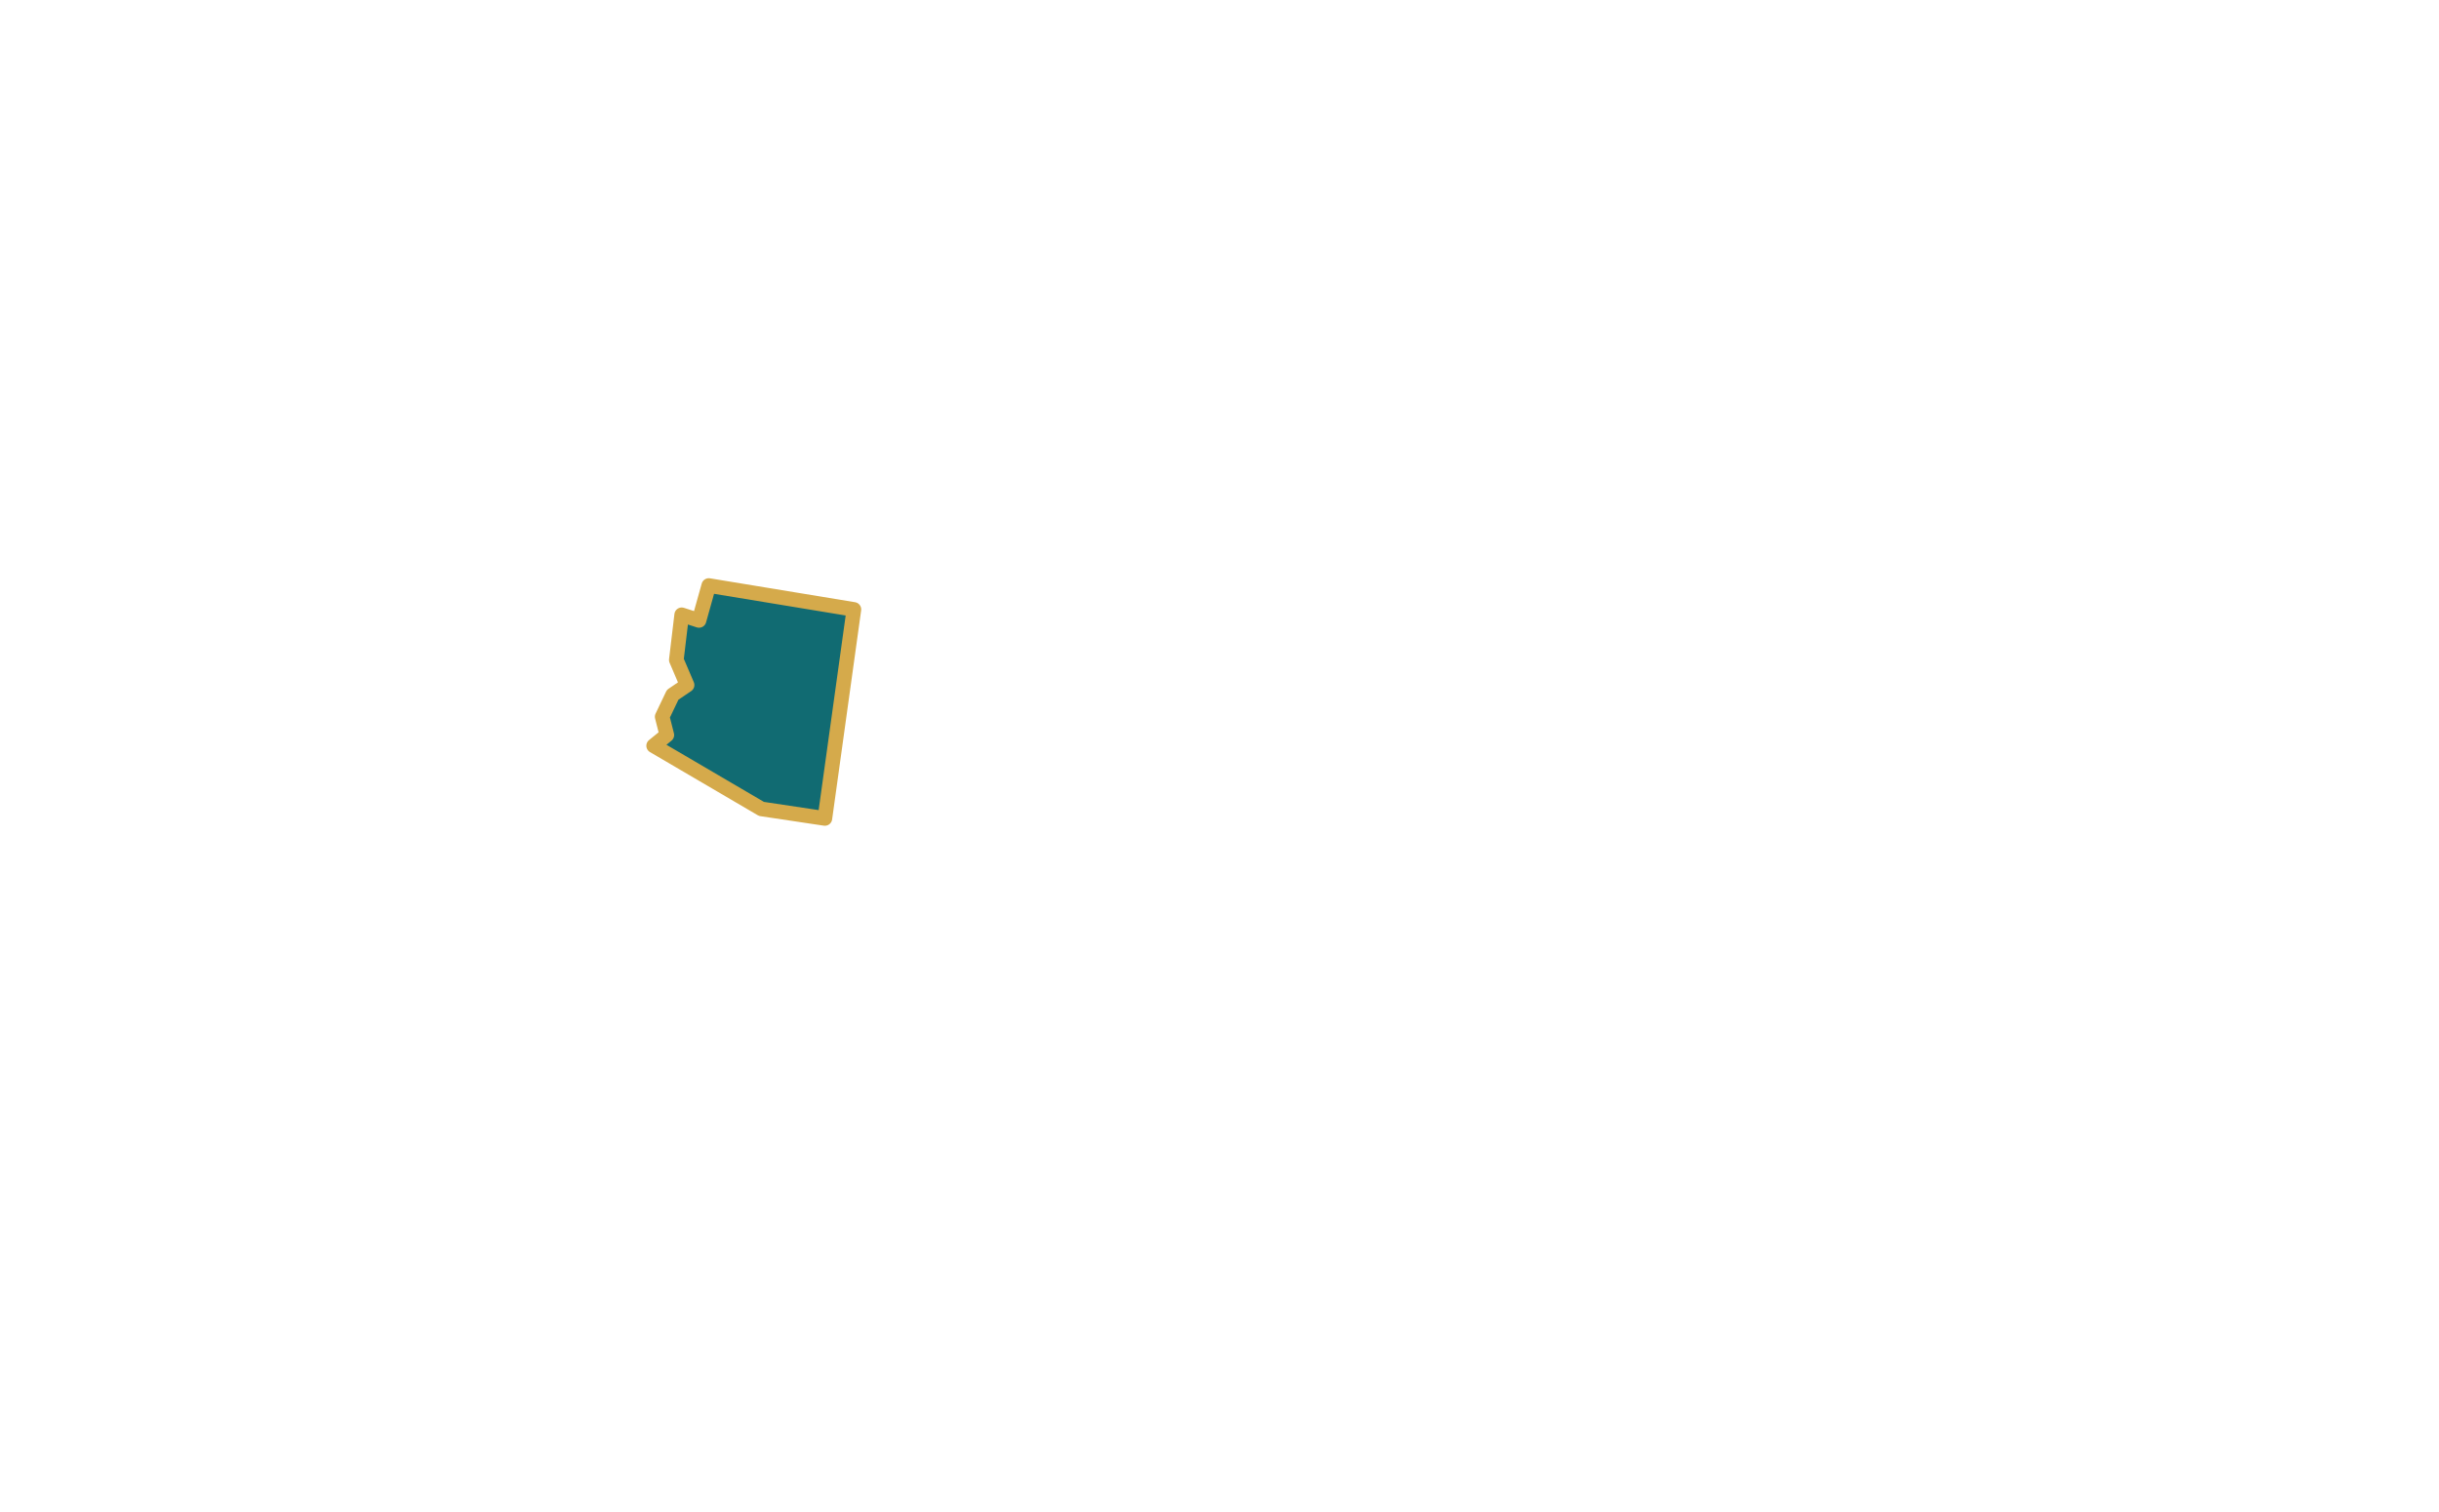
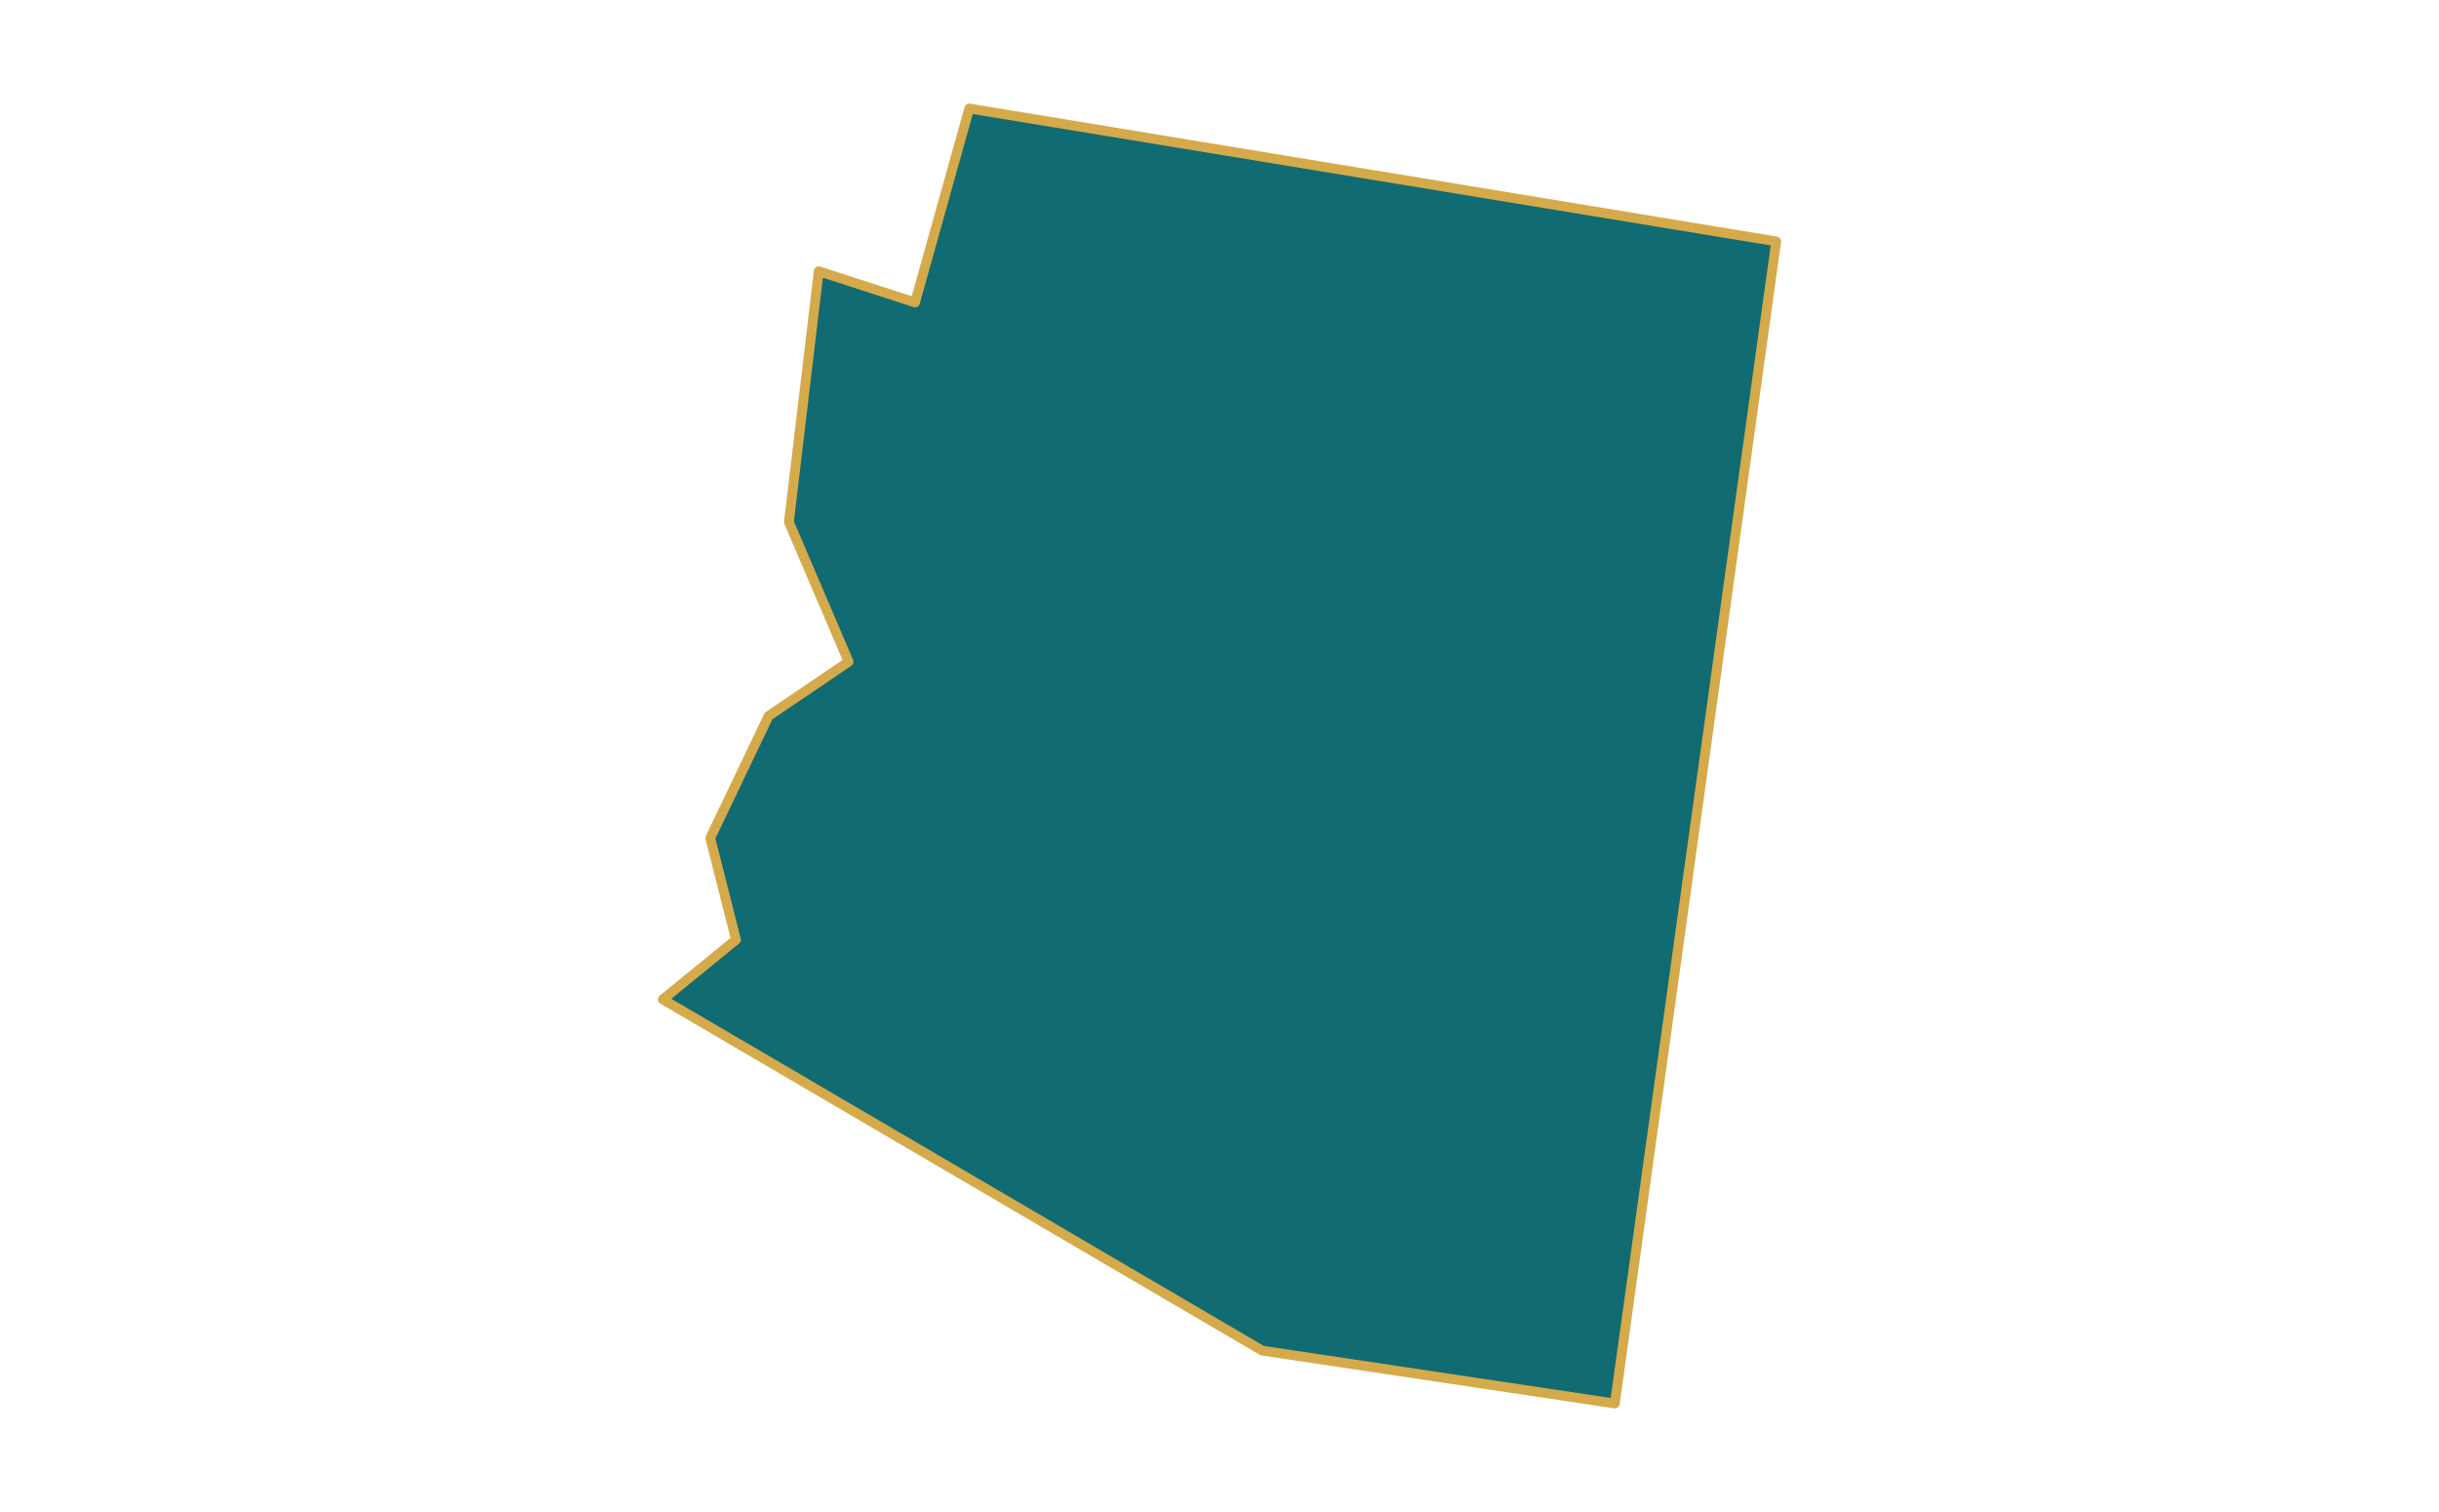
- <svg xmlns="http://www.w3.org/2000/svg" width="1000" height="620" viewBox="0 0 1000 620">
-   <path d="M312.2 331.7L268 305.8L273.4 301.4L271.5 293.9L275.8 284.9L281.7 280.9L277.3 270.6L279.5 252.1L286.6 254.4L290.6 240.1L350.1 249.9L338.2 335.6L312.2 331.7Z" fill="#116b72" stroke="#d5aa4b" stroke-width="6" stroke-linejoin="round" fill-rule="evenodd" />
+ <svg xmlns="http://www.w3.org/2000/svg" width="1000" height="620" viewBox="260 232.1 98.1 111.5">
+   <path d="M312.2 331.7L268 305.8L273.4 301.4L271.5 293.9L275.8 284.9L281.7 280.9L277.3 270.6L279.5 252.1L286.6 254.4L290.6 240.1L350.1 249.9L338.2 335.6L312.2 331.7Z" fill="#116b72" stroke="#d5aa4b" stroke-width="4" stroke-linejoin="round" fill-rule="evenodd" vector-effect="non-scaling-stroke" />
</svg>
